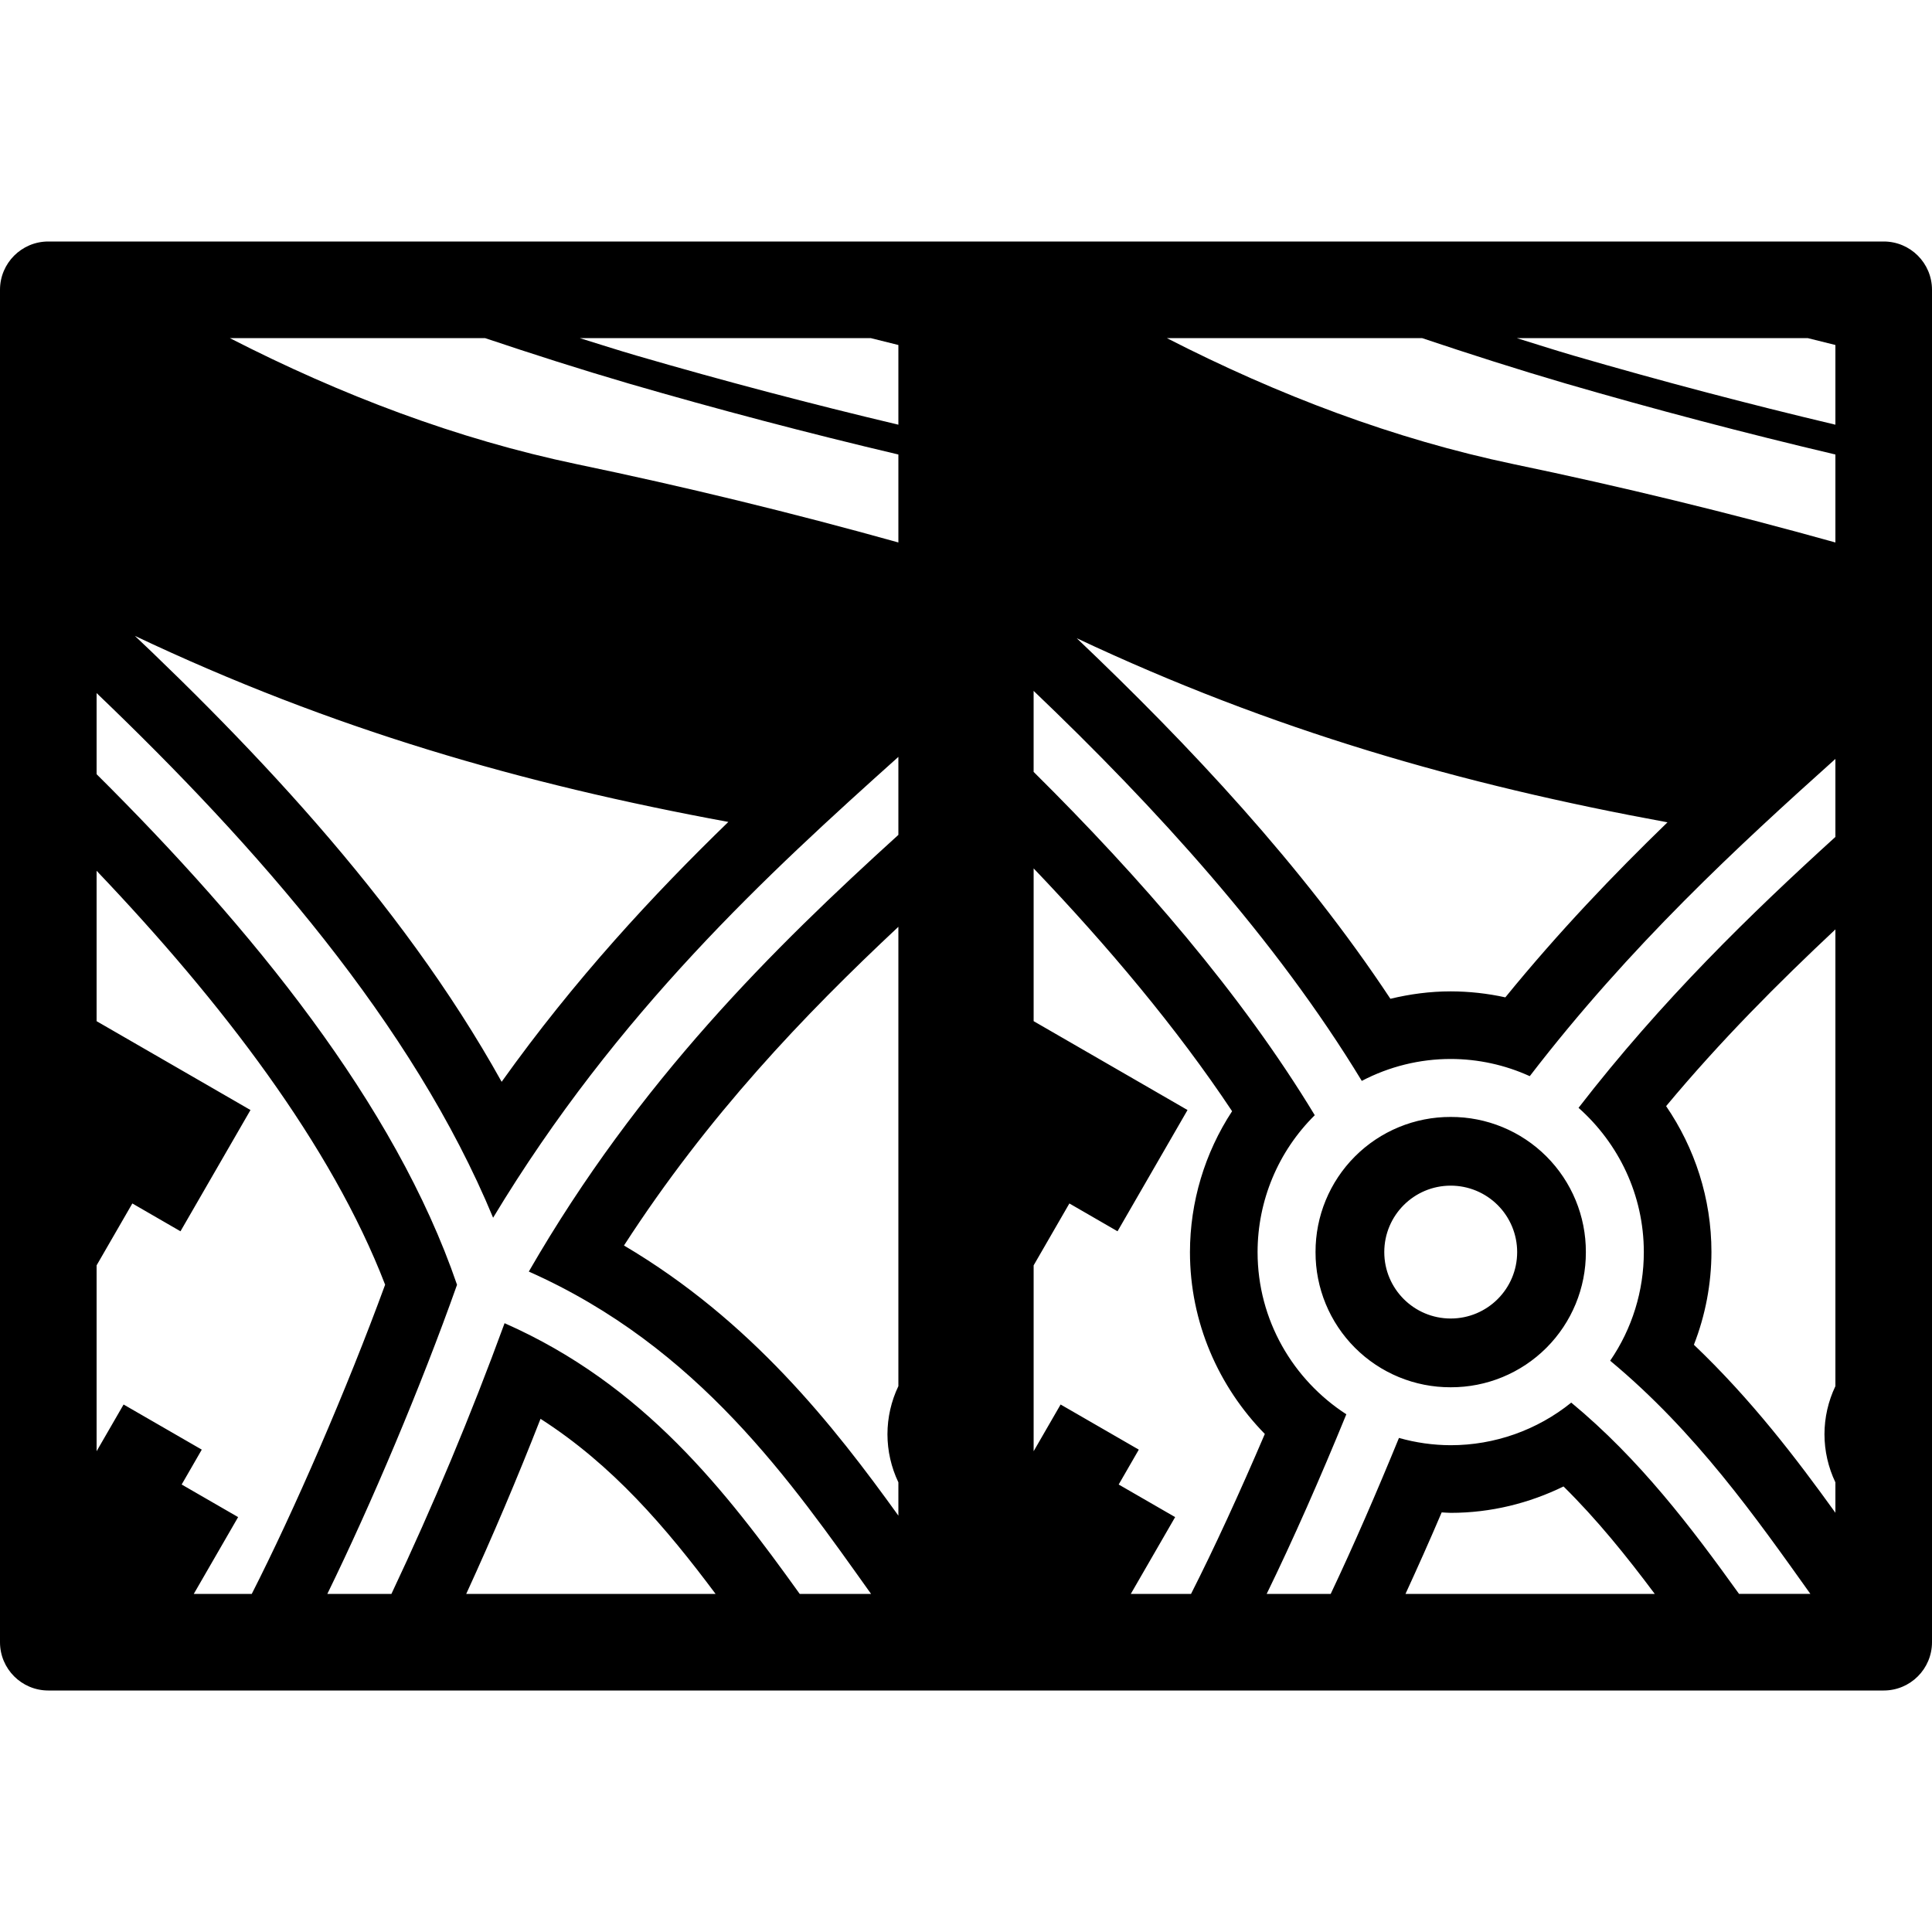
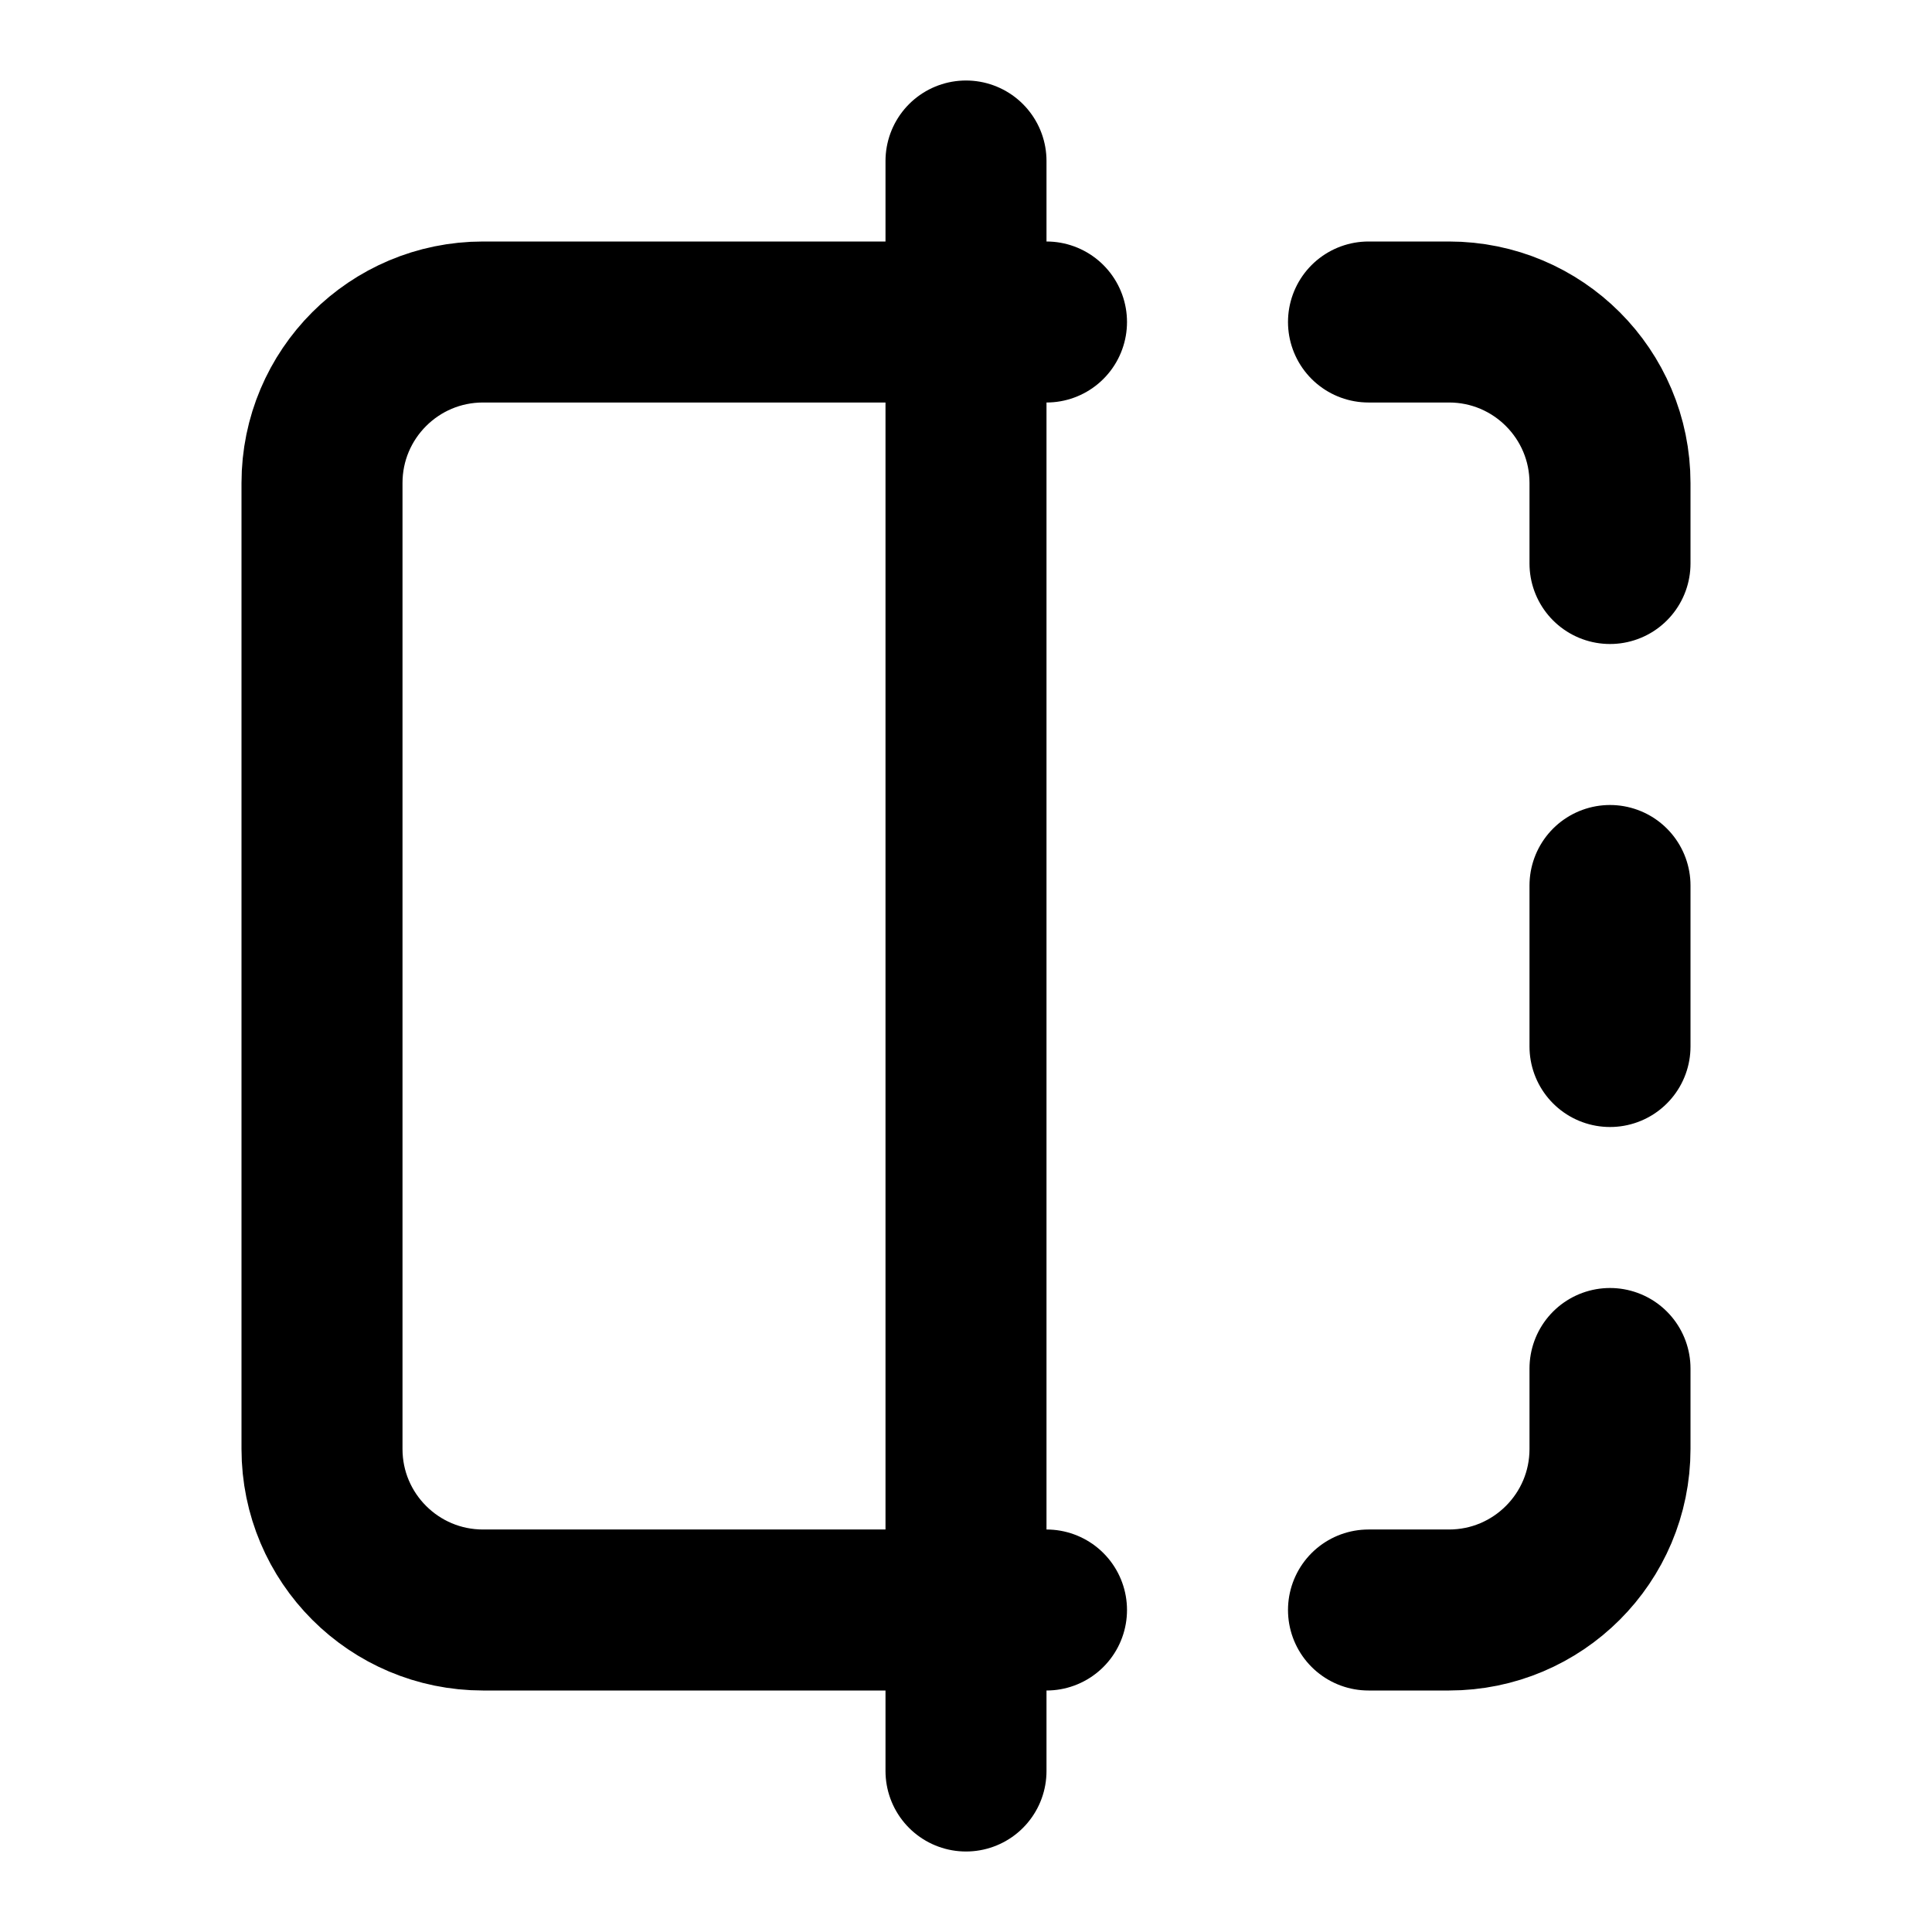
- <svg xmlns="http://www.w3.org/2000/svg" viewBox="0 0 100 100">
-   <path fill="currentColor" d="M2.5 12.5A2.5 2.5 0 0 0 0 15v70a2.5 2.5 0 0 0 2.5 2.5h95A2.5 2.5 0 0 0 100 85V15a2.5 2.5 0 0 0-2.5-2.5h-95zm9.395 5h13.21c2.45.822 4.931 1.617 7.426 2.348A282.13 282.13 0 0 0 46.5 23.525v4.553a255.393 255.393 0 0 0-16.652-4.053c-6.194-1.298-12.182-3.568-17.953-6.525zm18.11 0h15.061c.48.12.965.243 1.434.357v4.125a279.399 279.399 0 0 1-13.547-3.574c-.986-.288-1.964-.604-2.947-.908zm30.39 0h13.21c2.45.822 4.931 1.617 7.426 2.348A282.13 282.13 0 0 0 95 23.525v4.553a255.394 255.394 0 0 0-16.652-4.053c-6.194-1.298-12.182-3.568-17.953-6.525zm18.11 0h15.061c.48.12.965.243 1.434.357v4.125a279.398 279.398 0 0 1-13.547-3.574c-.986-.288-1.964-.604-2.947-.908zM5 31.053c.656.607 1.316 1.232 1.975 1.857c10.187 4.824 19.999 7.659 30.724 9.633c-3.897 3.779-7.955 8.154-11.734 13.451C20.69 46.507 12.69 38.172 5 31.053zm50.732 1.982c10.13 4.767 19.899 7.57 30.577 9.528c-2.772 2.686-5.617 5.654-8.393 9.06a13.286 13.286 0 0 0-2.828-.31c-1.074 0-2.116.142-3.121.384c-4.56-6.892-10.406-13.12-16.235-18.662zM53.5 35.76c6.316 6.03 12.526 12.839 16.986 20.187a9.911 9.911 0 0 1 4.602-1.135a9.9 9.9 0 0 1 4.092.89c5.195-6.758 10.817-11.934 15.82-16.42v4.037c-4.37 3.972-8.994 8.459-13.295 14.022c2.066 1.834 3.379 4.5 3.379 7.467a9.928 9.928 0 0 1-1.742 5.623c4.45 3.697 7.576 8.162 10.363 12.068h-3.693c-2.473-3.445-5.146-6.973-8.684-9.9a9.939 9.939 0 0 1-6.24 2.205a9.92 9.92 0 0 1-2.678-.377C71.265 77.224 70.062 80 68.877 82.5h-3.314c1.348-2.76 2.781-6.015 4.123-9.297c-2.758-1.783-4.594-4.88-4.594-8.394a9.964 9.964 0 0 1 2.96-7.086c-3.797-6.274-9.027-12.295-14.552-17.77V35.76zM5 35.873c8.261 7.903 16.368 17.12 20.523 27.156C31.947 52.374 39.797 45.184 46.5 39.176v4.037c-6.429 5.836-13.43 12.719-19.129 22.603c8.797 3.909 13.602 10.92 17.715 16.684h-3.693c-3.808-5.306-8.06-10.83-15.276-14.012A167.279 167.279 0 0 1 20.26 82.5h-3.317c2.283-4.673 4.856-10.756 6.713-16C20.45 57.135 13.017 48.035 5 40.072v-4.199zm48.5 9.074c3.845 4.026 7.416 8.272 10.273 12.569a13.342 13.342 0 0 0-2.181 7.293c0 3.644 1.486 6.971 3.875 9.412c-1.301 3.044-2.636 5.95-3.819 8.279H58.53l2.295-3.975l-2.922-1.687l1.041-1.805l-4.047-2.336l-1.396 2.418v-9.62l1.85-3.204l2.492 1.44l3.623-6.276l-2.492-1.44l-5.473-3.16v-7.908zM5 45.072c6.475 6.794 12.156 14.21 14.934 21.424c-1.994 5.444-4.716 11.71-6.903 16.004H10.03l2.295-3.975l-2.922-1.687l1.041-1.805l-4.047-2.336L5 75.115v-9.62l1.85-3.204l2.492 1.44l3.623-6.276l-2.492-1.44L5 52.856v-7.783zm41.5 2.899v23.775a5.8 5.8 0 0 0-.566 2.49a5.8 5.8 0 0 0 .566 2.49v1.723c-3.344-4.648-7.614-10.091-14.203-13.982c4.346-6.72 9.312-11.917 14.203-16.496zm48.5.136v23.64a5.8 5.8 0 0 0-.566 2.49a5.8 5.8 0 0 0 .566 2.49V78.3c-2.016-2.799-4.332-5.844-7.324-8.696a13.27 13.27 0 0 0 .908-4.796c0-2.789-.868-5.392-2.346-7.555c2.846-3.415 5.815-6.382 8.762-9.147zm-19.912 9.706a6.973 6.973 0 0 0-6.996 6.996a6.973 6.973 0 0 0 6.996 6.996a6.973 6.973 0 0 0 6.996-6.996a6.973 6.973 0 0 0-6.996-6.996zm0 3.556a3.438 3.438 0 0 1 3.44 3.44a3.438 3.438 0 0 1-3.44 3.437a3.438 3.438 0 0 1-3.438-3.437a3.438 3.438 0 0 1 3.438-3.44zm-47.11 12.069c3.727 2.39 6.474 5.6 9.06 9.062H24.132a171.812 171.812 0 0 0 3.846-9.063zm52.95 3.501c1.726 1.702 3.25 3.592 4.722 5.561H72.748c.628-1.367 1.256-2.77 1.873-4.219c.156.006.31.024.467.024c2.088 0 4.066-.5 5.84-1.366z" />
+ <svg xmlns="http://www.w3.org/2000/svg" viewBox="0 0 24 24" width="24" height="24" fill="none">
+   <path stroke="currentColor" stroke-width="2" stroke-linecap="round" stroke-linejoin="round" d="M13 4H6a2 2 0 0 0-2 2v12a2 2 0 0 0 2 2h7M17 4h1a2 2 0 0 1 2 2v1M20 17v1a2 2 0 0 1-2 2h-1M20 11v2M12 2v20" />
</svg>
